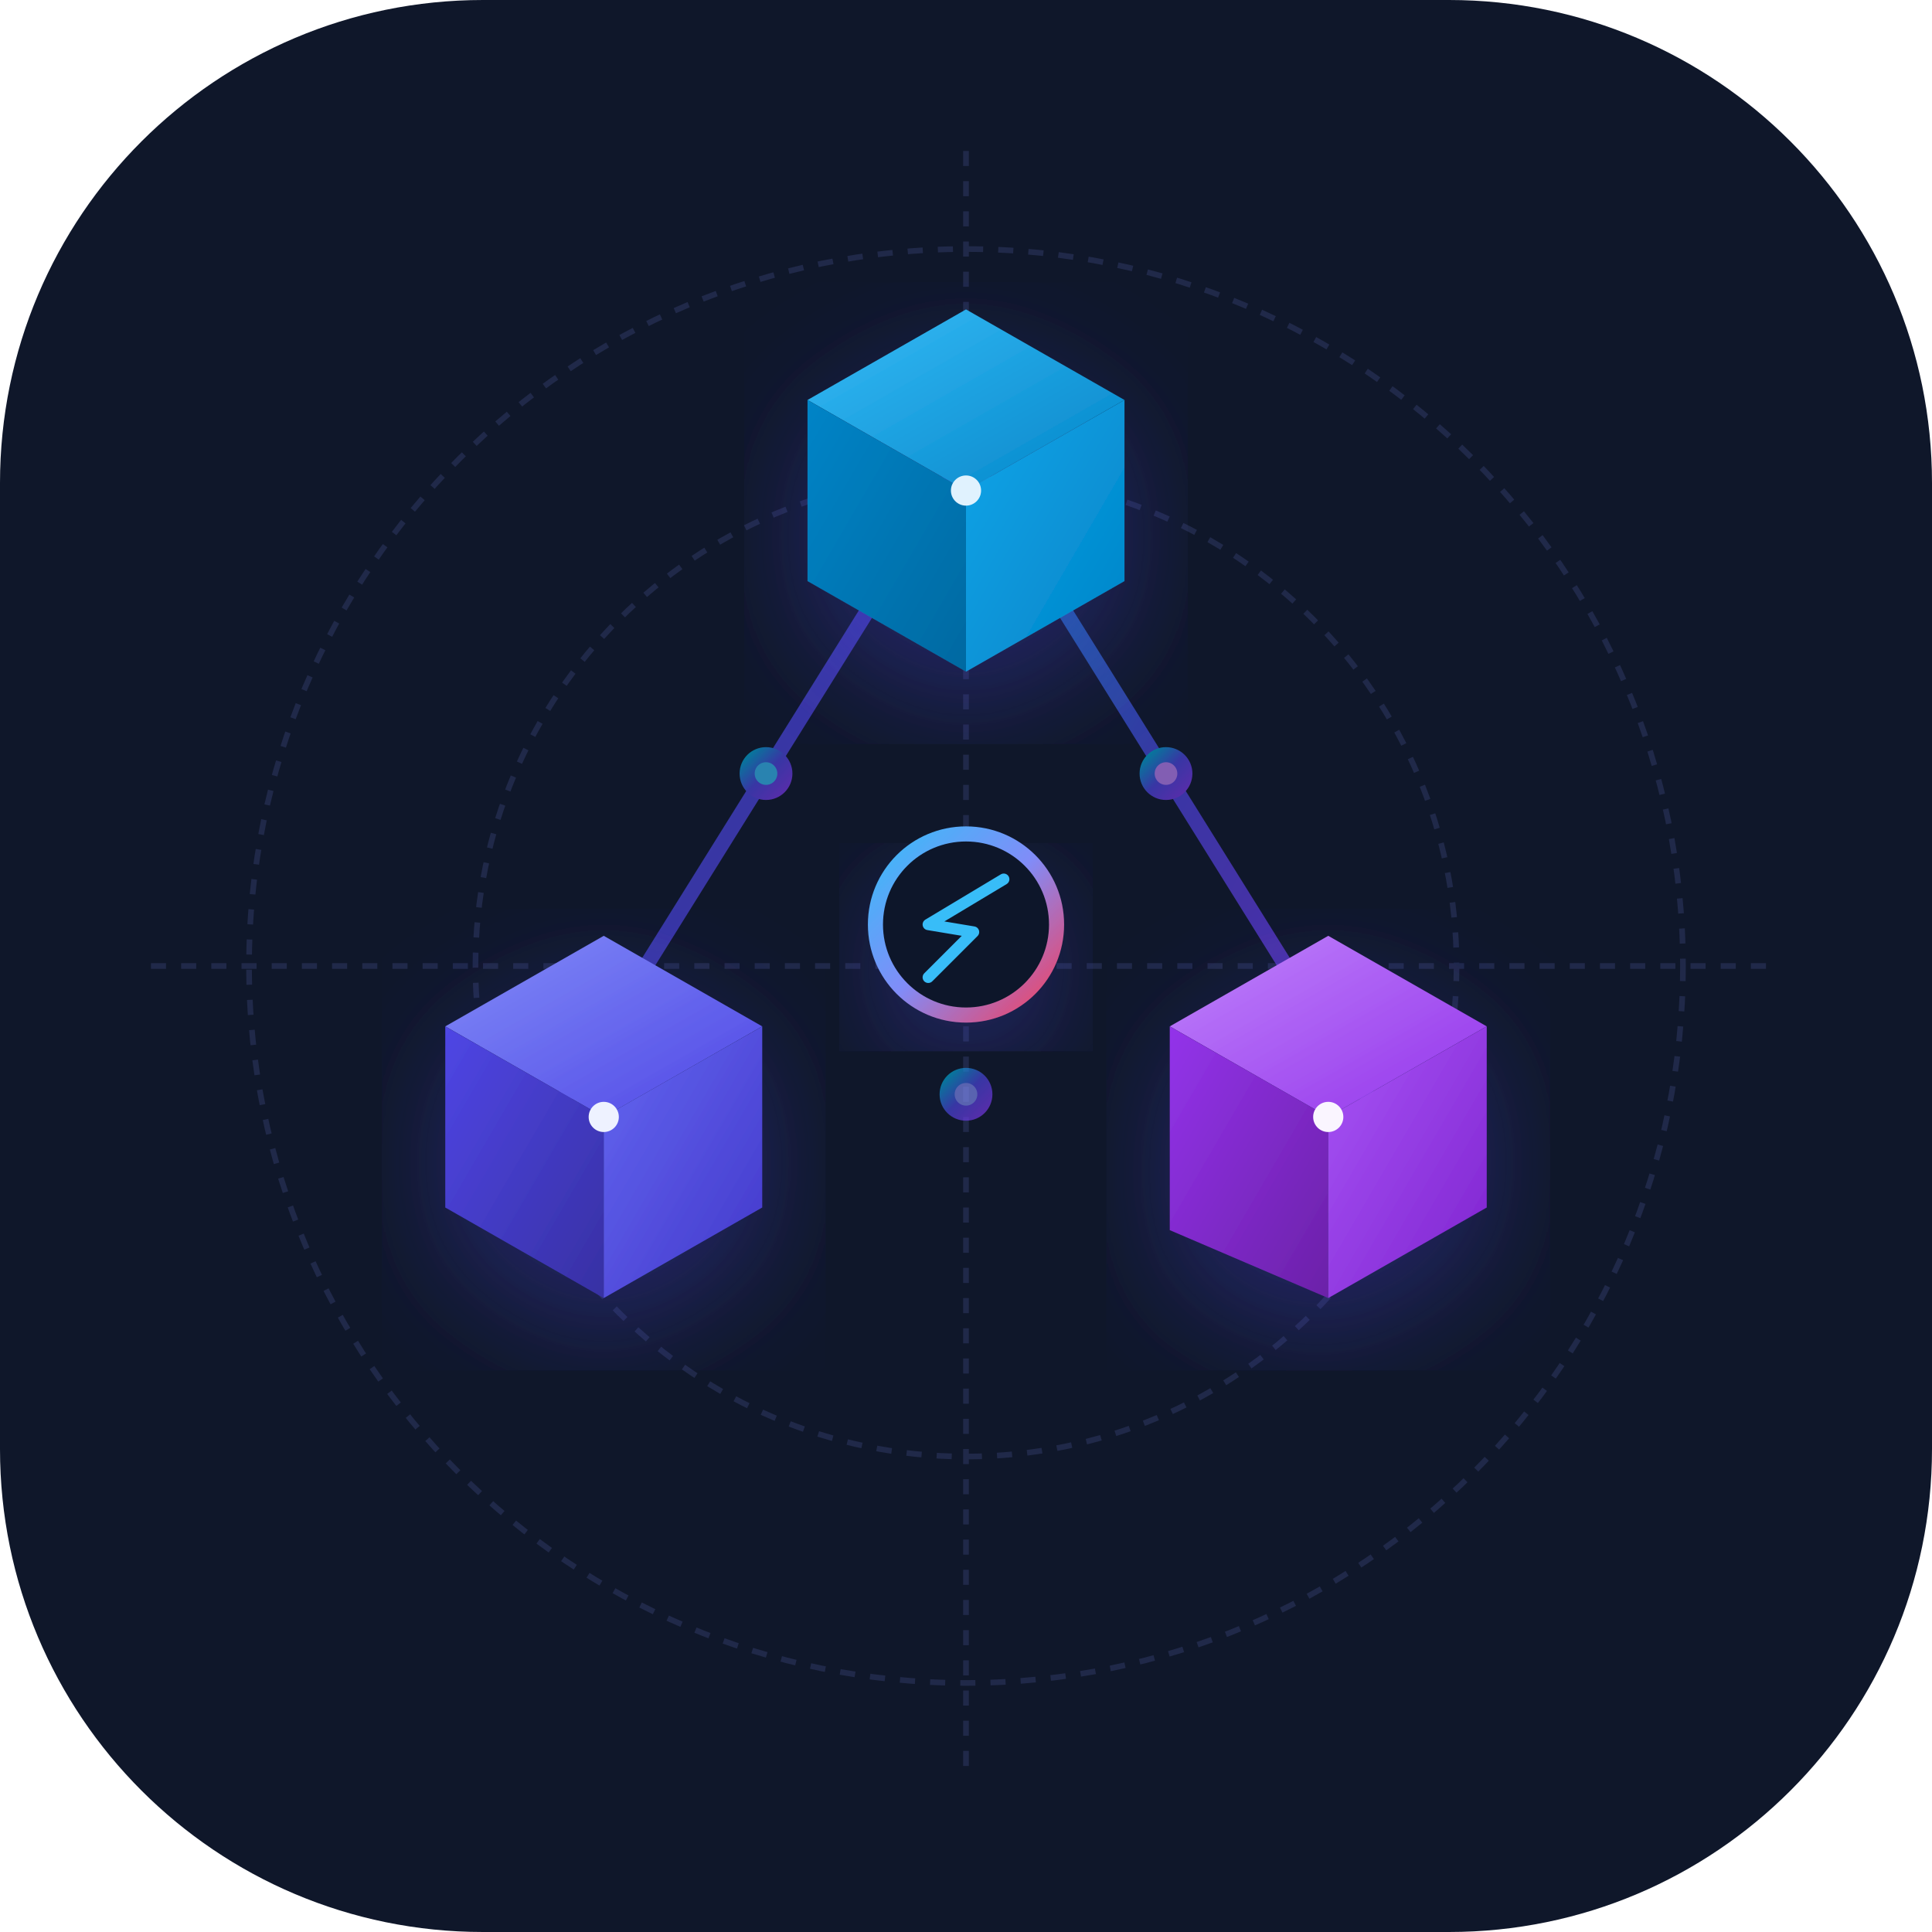
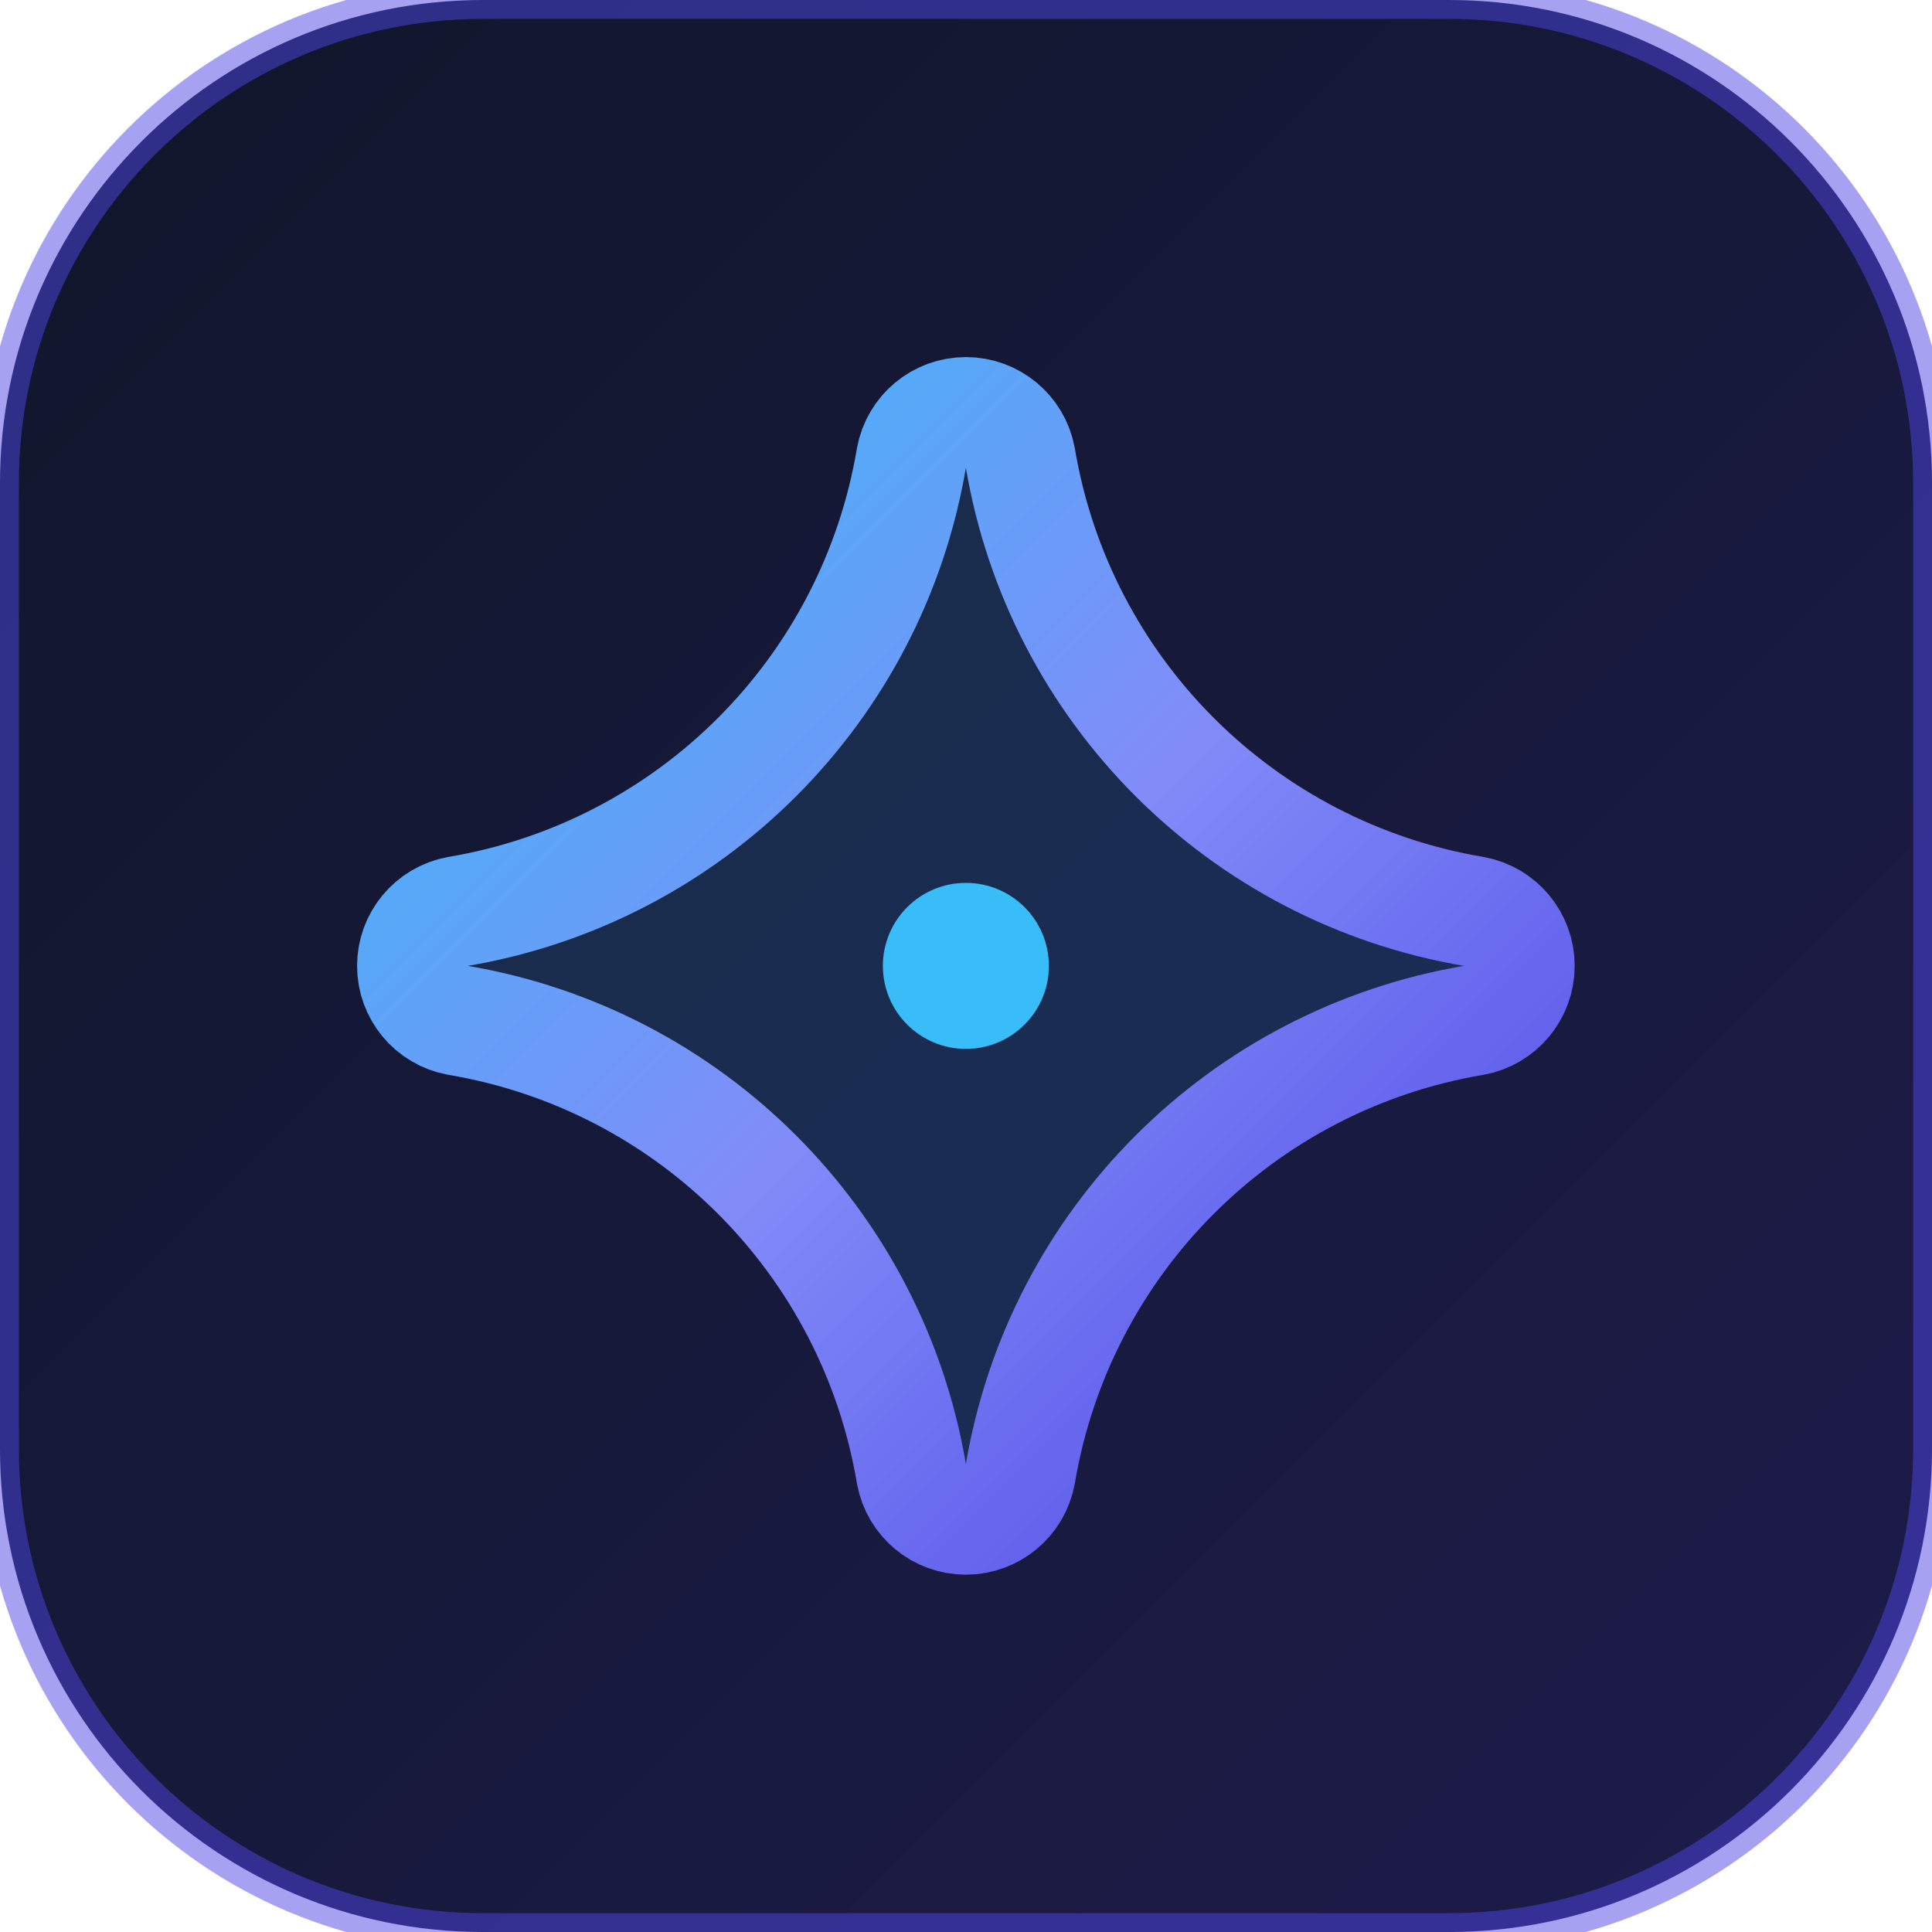
- <svg xmlns="http://www.w3.org/2000/svg" viewBox="0 0 512 512" fill="none">
+ <svg xmlns="http://www.w3.org/2000/svg" viewBox="0 0 128 128" fill="none">
  <defs>
-     <linearGradient id="g-cyan-indigo" x1="0%" y1="0%" x2="100%" y2="100%">
-       <stop offset="0%" stop-color="#00ADD8" />
-       <stop offset="50%" stop-color="#4F46E5" />
-       <stop offset="100%" stop-color="#7C3AED" />
+     <linearGradient id="astroid-brand-grad" x1="0%" y1="0%" x2="100%" y2="100%">
+       <stop offset="0%" stop-color="#38bdf8" />
+       <stop offset="50%" stop-color="#818cf8" />
+       <stop offset="100%" stop-color="#4f46e5" />
    </linearGradient>
-     <linearGradient id="cube-top-1" x1="0%" y1="0%" x2="100%" y2="100%">
-       <stop offset="0%" stop-color="#38BDF8" />
-       <stop offset="100%" stop-color="#0284C7" />
+     <linearGradient id="astroid-brand-bg" x1="0%" y1="0%" x2="100%" y2="100%">
+       <stop offset="0%" stop-color="#0f172a" />
+       <stop offset="100%" stop-color="#1e1b4b" />
    </linearGradient>
-     <linearGradient id="cube-left-1" x1="0%" y1="0%" x2="100%" y2="100%">
-       <stop offset="0%" stop-color="#0284C7" />
-       <stop offset="100%" stop-color="#0369A1" />
-     </linearGradient>
-     <linearGradient id="cube-right-1" x1="0%" y1="0%" x2="100%" y2="100%">
-       <stop offset="0%" stop-color="#0EA5E9" />
-       <stop offset="100%" stop-color="#0284C7" />
-     </linearGradient>
-     <linearGradient id="cube-top-2" x1="0%" y1="0%" x2="100%" y2="100%">
-       <stop offset="0%" stop-color="#818CF8" />
-       <stop offset="100%" stop-color="#4F46E5" />
-     </linearGradient>
-     <linearGradient id="cube-left-2" x1="0%" y1="0%" x2="100%" y2="100%">
-       <stop offset="0%" stop-color="#4F46E5" />
-       <stop offset="100%" stop-color="#3730A3" />
-     </linearGradient>
-     <linearGradient id="cube-right-2" x1="0%" y1="0%" x2="100%" y2="100%">
-       <stop offset="0%" stop-color="#6366F1" />
-       <stop offset="100%" stop-color="#4338CA" />
-     </linearGradient>
-     <linearGradient id="cube-top-3" x1="0%" y1="0%" x2="100%" y2="100%">
-       <stop offset="0%" stop-color="#C084FC" />
-       <stop offset="100%" stop-color="#9333EA" />
-     </linearGradient>
-     <linearGradient id="cube-left-3" x1="0%" y1="0%" x2="100%" y2="100%">
-       <stop offset="0%" stop-color="#9333EA" />
-       <stop offset="100%" stop-color="#6B21A8" />
-     </linearGradient>
-     <linearGradient id="cube-right-3" x1="0%" y1="0%" x2="100%" y2="100%">
-       <stop offset="0%" stop-color="#A855F7" />
-       <stop offset="100%" stop-color="#7E22CE" />
-     </linearGradient>
-     <linearGradient id="fiber-core" x1="0%" y1="0%" x2="100%" y2="100%">
-       <stop offset="0%" stop-color="#38BDF8" />
-       <stop offset="50%" stop-color="#818CF8" />
-       <stop offset="100%" stop-color="#F43F5E" />
-     </linearGradient>
-     <filter id="soft-glow" x="-20%" y="-20%" width="140%" height="140%">
-       <feDropShadow dx="0" dy="12" stdDeviation="16" flood-color="#4F46E5" flood-opacity="0.32" />
-     </filter>
  </defs>
-   <rect width="512" height="512" rx="128" fill="#0F172A" />
-   <g opacity="0.15" stroke="#818CF8" stroke-width="1.5" stroke-dasharray="4 4">
-     <circle cx="256" cy="256" r="190" />
-     <circle cx="256" cy="256" r="130" />
-     <line x1="256" y1="40" x2="256" y2="472" />
-     <line x1="40" y1="256" x2="472" y2="256" />
-   </g>
-   <g stroke="url(#g-cyan-indigo)" stroke-width="4" stroke-linecap="round" opacity="0.65">
-     <path d="M 256 120 L 150 290" />
-     <path d="M 256 120 L 362 290" />
-     <path d="M 150 290 L 362 290" />
-     <circle cx="203" cy="205" r="5" fill="#38BDF8" />
-     <circle cx="309" cy="205" r="5" fill="#C084FC" />
-     <circle cx="256" cy="290" r="5" fill="#818CF8" />
-   </g>
-   <g filter="url(#soft-glow)" transform="translate(256, 130)">
-     <polygon points="0,-48 42,-24 0,0 -42,-24" fill="url(#cube-top-1)" />
-     <polygon points="-42,-24 0,0 0,48 -42,24" fill="url(#cube-left-1)" />
-     <polygon points="0,0 42,-24 42,24 0,48" fill="url(#cube-right-1)" />
-     <circle cx="0" cy="0" r="4" fill="#E0F2FE" />
-   </g>
-   <g filter="url(#soft-glow)" transform="translate(160, 296)">
-     <polygon points="0,-48 42,-24 0,0 -42,-24" fill="url(#cube-top-2)" />
-     <polygon points="-42,-24 0,0 0,48 -42,24" fill="url(#cube-left-2)" />
-     <polygon points="0,0 42,-24 42,24 0,48" fill="url(#cube-right-2)" />
-     <circle cx="0" cy="0" r="4" fill="#EEF2FF" />
-   </g>
-   <g filter="url(#soft-glow)" transform="translate(352, 296)">
-     <polygon points="0,-48 42,-24 0,0 -42,-24" fill="url(#cube-top-3)" />
-     <polygon points="-42,-24 0,0 0,48 -42,30" fill="url(#cube-left-3)" />
-     <polygon points="0,0 42,-24 42,24 0,48" fill="url(#cube-right-3)" />
-     <circle cx="0" cy="0" r="4" fill="#FAF5FF" />
-   </g>
-   <g filter="url(#soft-glow)">
-     <circle cx="256" cy="245" r="24" fill="#0F172A" stroke="url(#fiber-core)" stroke-width="4" />
-     <path d="M 266 233 L 246 245 L 258 247 L 246 259" stroke="#38BDF8" stroke-width="3" stroke-linecap="round" stroke-linejoin="round" fill="none" />
+   <rect width="128" height="128" rx="32" fill="url(#astroid-brand-bg)" stroke="#4f46e5" stroke-width="2.5" stroke-opacity="0.5" />
+   <g transform="translate(20, 20) scale(3.666)">
+     <path d="M12.983 21.186a1 1 0 0 1-1.966 0 10 10 0 0 0-8.203-8.203 1 1 0 0 1 0-1.966 10 10 0 0 0 8.203-8.203 1 1 0 0 1 1.966 0 10 10 0 0 0 8.203 8.203 1 1 0 0 1 0 1.966 10 10 0 0 0-8.203 8.203" stroke="url(#astroid-brand-grad)" stroke-width="2" stroke-linecap="round" stroke-linejoin="round" fill="rgba(56, 189, 248, 0.12)" />
+     <circle cx="12" cy="12" r="1.5" fill="#38bdf8" />
  </g>
</svg>
